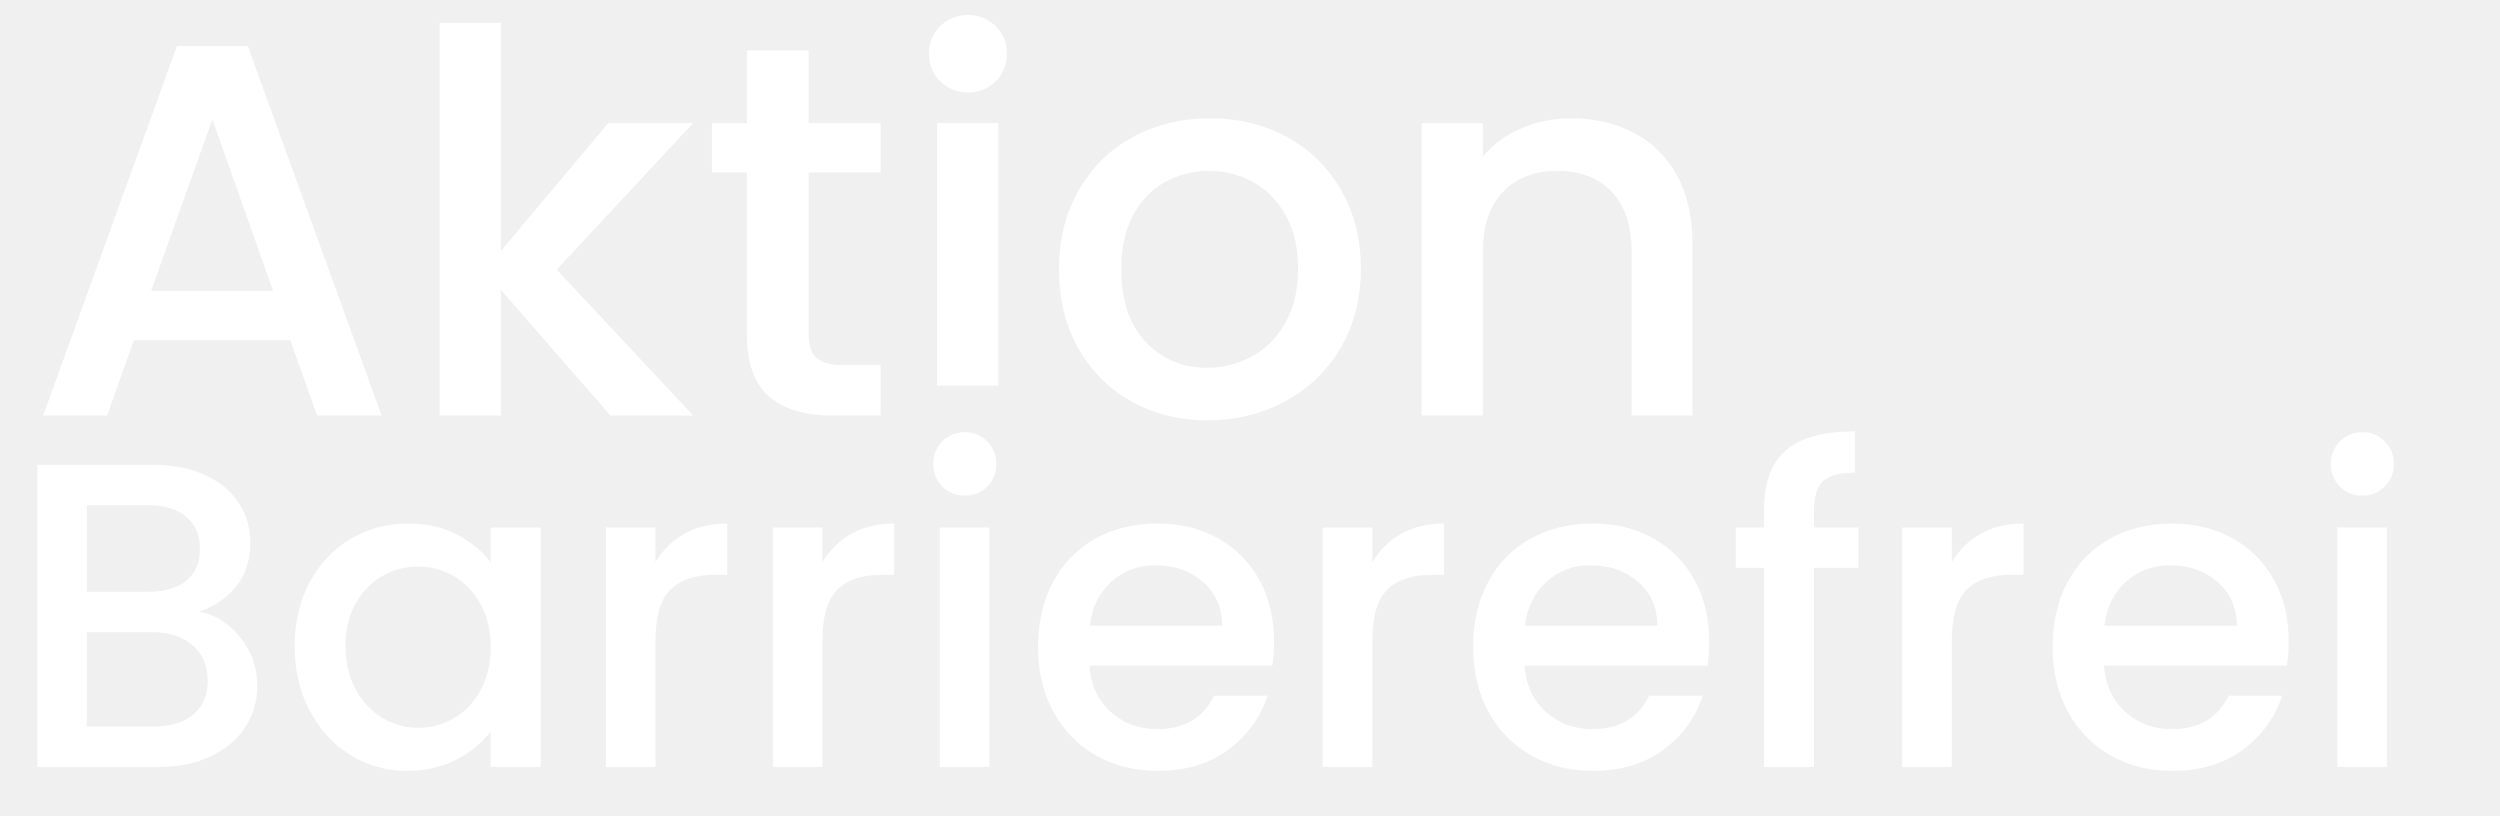
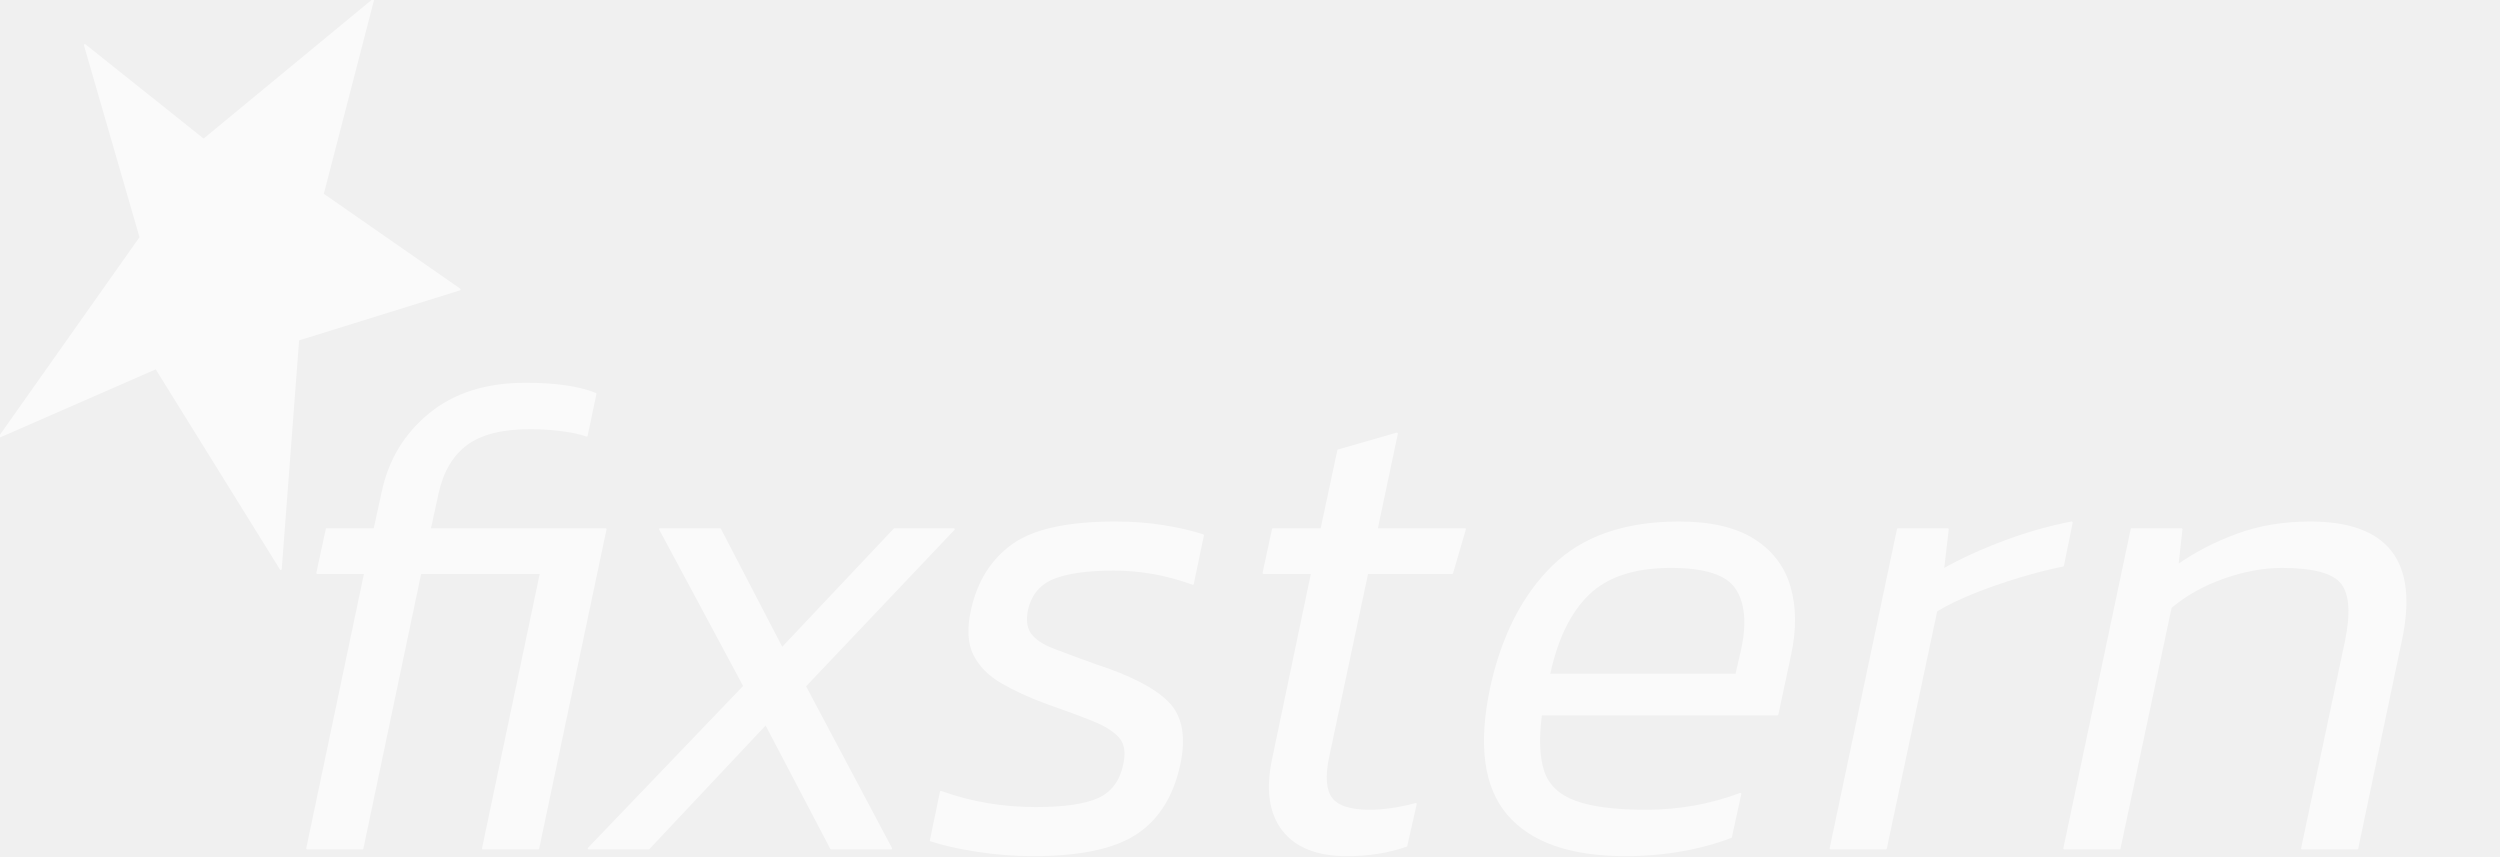
- <svg xmlns="http://www.w3.org/2000/svg" width="100%" height="100%" viewBox="0 0 3834 1250" version="1.1" xml:space="preserve" style="fill-rule:evenodd;clip-rule:evenodd;stroke-linejoin:round;stroke-miterlimit:2;">
-   <g id="zwe-schriftgrössen-">
-     <g>
-       <path d="M305.246,938.218C330.135,942.662 351.246,955.773 368.58,977.551C385.913,999.329 394.58,1024 394.58,1051.55C394.58,1075.11 388.469,1096.33 376.246,1115.22C364.024,1134.11 346.357,1149 323.246,1159.88C300.135,1170.77 273.246,1176.22 242.58,1176.22L57.246,1176.22L57.246,712.884L233.913,712.884C265.469,712.884 292.58,718.218 315.246,728.884C337.913,739.551 355.024,753.884 366.58,771.884C378.135,789.884 383.913,809.995 383.913,832.218C383.913,858.884 376.802,881.107 362.58,898.884C348.357,916.662 329.246,929.773 305.246,938.218ZM133.246,907.551L227.246,907.551C252.135,907.551 271.58,901.884 285.58,890.551C299.58,879.218 306.58,862.884 306.58,841.551C306.58,820.662 299.58,804.329 285.58,792.551C271.58,780.773 252.135,774.884 227.246,774.884L133.246,774.884L133.246,907.551ZM235.913,1114.22C261.691,1114.22 281.913,1108 296.58,1095.55C311.246,1083.11 318.58,1065.77 318.58,1043.55C318.58,1020.88 310.802,1002.88 295.246,989.551C279.691,976.218 259.024,969.551 233.246,969.551L133.246,969.551L133.246,1114.22L235.913,1114.22Z" style="fill:white;fill-rule:nonzero;" />
-       <path d="M451.913,990.884C451.913,953.995 459.58,921.329 474.913,892.884C490.246,864.44 511.135,842.329 537.58,826.551C564.024,810.773 593.246,802.884 625.246,802.884C654.135,802.884 679.357,808.551 700.913,819.884C722.469,831.218 739.691,845.329 752.58,862.218L752.58,808.884L829.246,808.884L829.246,1176.22L752.58,1176.22L752.58,1121.55C739.691,1138.88 722.135,1153.33 699.913,1164.88C677.691,1176.44 652.357,1182.22 623.913,1182.22C592.357,1182.22 563.469,1174.11 537.246,1157.88C511.024,1141.66 490.246,1119 474.913,1089.88C459.58,1060.77 451.913,1027.77 451.913,990.884ZM752.58,992.218C752.58,966.884 747.357,944.884 736.913,926.218C726.469,907.551 712.802,893.329 695.913,883.551C679.024,873.773 660.802,868.884 641.246,868.884C621.691,868.884 603.469,873.662 586.58,883.218C569.691,892.773 556.024,906.773 545.58,925.218C535.135,943.662 529.913,965.551 529.913,990.884C529.913,1016.22 535.135,1038.44 545.58,1057.55C556.024,1076.66 569.802,1091.22 586.913,1101.22C604.024,1111.22 622.135,1116.22 641.246,1116.22C660.802,1116.22 679.024,1111.33 695.913,1101.55C712.802,1091.77 726.469,1077.44 736.913,1058.55C747.357,1039.66 752.58,1017.55 752.58,992.218Z" style="fill:white;fill-rule:nonzero;" />
-       <path d="M1005.25,862.218C1016.36,843.551 1031.14,828.995 1049.58,818.551C1068.03,808.107 1089.92,802.884 1115.25,802.884L1115.25,881.551L1095.92,881.551C1066.14,881.551 1043.58,889.107 1028.25,904.218C1012.92,919.329 1005.25,945.551 1005.25,982.884L1005.25,1176.22L929.25,1176.22L929.25,808.884L1005.25,808.884L1005.25,862.218Z" style="fill:white;fill-rule:nonzero;" />
-       <path d="M1261.25,862.218C1272.36,843.551 1287.14,828.995 1305.58,818.551C1324.03,808.107 1345.92,802.884 1371.25,802.884L1371.25,881.551L1351.92,881.551C1322.14,881.551 1299.58,889.107 1284.25,904.218C1268.92,919.329 1261.25,945.551 1261.25,982.884L1261.25,1176.22L1185.25,1176.22L1185.25,808.884L1261.25,808.884L1261.25,862.218Z" style="fill:white;fill-rule:nonzero;" />
-       <path d="M1479.91,760.218C1466.13,760.218 1454.58,755.551 1445.24,746.218C1435.91,736.884 1431.24,725.329 1431.24,711.551C1431.24,697.773 1435.91,686.218 1445.24,676.884C1454.58,667.551 1466.13,662.884 1479.91,662.884C1493.24,662.884 1504.58,667.551 1513.91,676.884C1523.24,686.218 1527.91,697.773 1527.91,711.551C1527.91,725.329 1523.24,736.884 1513.91,746.218C1504.58,755.551 1493.24,760.218 1479.91,760.218ZM1517.24,808.884L1517.24,1176.22L1441.24,1176.22L1441.24,808.884L1517.24,808.884Z" style="fill:white;fill-rule:nonzero;" />
-       <path d="M1953.91,983.551C1953.91,997.329 1953.02,1009.77 1951.24,1020.88L1670.58,1020.88C1672.8,1050.22 1683.69,1073.77 1703.24,1091.55C1722.8,1109.33 1746.8,1118.22 1775.24,1118.22C1816.13,1118.22 1845.02,1101.11 1861.91,1066.88L1943.91,1066.88C1932.8,1100.66 1912.69,1128.33 1883.58,1149.88C1854.47,1171.44 1818.35,1182.22 1775.24,1182.22C1740.13,1182.22 1708.69,1174.33 1680.91,1158.55C1653.13,1142.77 1631.35,1120.55 1615.58,1091.88C1599.8,1063.22 1591.91,1030 1591.91,992.218C1591.91,954.44 1599.58,921.218 1614.91,892.551C1630.24,863.884 1651.8,841.773 1679.58,826.218C1707.35,810.662 1739.24,802.884 1775.24,802.884C1809.91,802.884 1840.8,810.44 1867.91,825.551C1895.02,840.662 1916.13,861.884 1931.24,889.218C1946.35,916.551 1953.91,947.995 1953.91,983.551ZM1874.58,959.551C1874.13,931.551 1864.13,909.107 1844.58,892.218C1825.02,875.329 1800.8,866.884 1771.91,866.884C1745.69,866.884 1723.24,875.218 1704.58,891.884C1685.91,908.551 1674.8,931.107 1671.24,959.551L1874.58,959.551Z" style="fill:white;fill-rule:nonzero;" />
-       <path d="M2104.58,862.218C2115.69,843.551 2130.47,828.995 2148.91,818.551C2167.36,808.107 2189.25,802.884 2214.58,802.884L2214.58,881.551L2195.25,881.551C2165.47,881.551 2142.91,889.107 2127.58,904.218C2112.25,919.329 2104.58,945.551 2104.58,982.884L2104.58,1176.22L2028.58,1176.22L2028.58,808.884L2104.58,808.884L2104.58,862.218Z" style="fill:white;fill-rule:nonzero;" />
-       <path d="M2621.25,983.551C2621.25,997.329 2620.36,1009.77 2618.58,1020.88L2337.92,1020.88C2340.14,1050.22 2351.03,1073.77 2370.58,1091.55C2390.14,1109.33 2414.14,1118.22 2442.58,1118.22C2483.47,1118.22 2512.36,1101.11 2529.25,1066.88L2611.25,1066.88C2600.14,1100.66 2580.03,1128.33 2550.92,1149.88C2521.81,1171.44 2485.7,1182.22 2442.58,1182.22C2407.47,1182.22 2376.03,1174.33 2348.25,1158.55C2320.47,1142.77 2298.7,1120.55 2282.92,1091.88C2267.14,1063.22 2259.25,1030 2259.25,992.218C2259.25,954.44 2266.92,921.218 2282.25,892.551C2297.58,863.884 2319.14,841.773 2346.92,826.218C2374.7,810.662 2406.58,802.884 2442.58,802.884C2477.25,802.884 2508.14,810.44 2535.25,825.551C2562.36,840.662 2583.47,861.884 2598.58,889.218C2613.7,916.551 2621.25,947.995 2621.25,983.551ZM2541.92,959.551C2541.47,931.551 2531.47,909.107 2511.92,892.218C2492.36,875.329 2468.14,866.884 2439.25,866.884C2413.03,866.884 2390.58,875.218 2371.92,891.884C2353.25,908.551 2342.14,931.107 2338.58,959.551L2541.92,959.551Z" style="fill:white;fill-rule:nonzero;" />
-       <path d="M2849.91,870.884L2781.91,870.884L2781.91,1176.22L2705.24,1176.22L2705.24,870.884L2661.91,870.884L2661.91,808.884L2705.24,808.884L2705.24,782.884C2705.24,740.662 2716.47,709.884 2738.91,690.551C2761.35,671.218 2796.58,661.551 2844.58,661.551L2844.58,724.884C2821.47,724.884 2805.24,729.218 2795.91,737.884C2786.58,746.551 2781.91,761.551 2781.91,782.884L2781.91,808.884L2849.91,808.884L2849.91,870.884Z" style="fill:white;fill-rule:nonzero;" />
-       <path d="M2993.25,862.218C3004.36,843.551 3019.14,828.995 3037.58,818.551C3056.03,808.107 3077.92,802.884 3103.25,802.884L3103.25,881.551L3083.92,881.551C3054.14,881.551 3031.58,889.107 3016.25,904.218C3000.92,919.329 2993.25,945.551 2993.25,982.884L2993.25,1176.22L2917.25,1176.22L2917.25,808.884L2993.25,808.884L2993.25,862.218Z" style="fill:white;fill-rule:nonzero;" />
-       <path d="M3509.91,983.551C3509.91,997.329 3509.02,1009.77 3507.24,1020.88L3226.58,1020.88C3228.8,1050.22 3239.69,1073.77 3259.24,1091.55C3278.8,1109.33 3302.8,1118.22 3331.24,1118.22C3372.13,1118.22 3401.02,1101.11 3417.91,1066.88L3499.91,1066.88C3488.8,1100.66 3468.69,1128.33 3439.58,1149.88C3410.47,1171.44 3374.35,1182.22 3331.24,1182.22C3296.13,1182.22 3264.69,1174.33 3236.91,1158.55C3209.13,1142.77 3187.35,1120.55 3171.58,1091.88C3155.8,1063.22 3147.91,1030 3147.91,992.218C3147.91,954.44 3155.58,921.218 3170.91,892.551C3186.24,863.884 3207.8,841.773 3235.58,826.218C3263.35,810.662 3295.24,802.884 3331.24,802.884C3365.91,802.884 3396.8,810.44 3423.91,825.551C3451.02,840.662 3472.13,861.884 3487.24,889.218C3502.35,916.551 3509.91,947.995 3509.91,983.551ZM3430.58,959.551C3430.13,931.551 3420.13,909.107 3400.58,892.218C3381.02,875.329 3356.8,866.884 3327.91,866.884C3301.69,866.884 3279.24,875.218 3260.58,891.884C3241.91,908.551 3230.8,931.107 3227.24,959.551L3430.58,959.551Z" style="fill:white;fill-rule:nonzero;" />
-       <path d="M3623.25,760.218C3609.47,760.218 3597.92,755.551 3588.58,746.218C3579.25,736.884 3574.58,725.329 3574.58,711.551C3574.58,697.773 3579.25,686.218 3588.58,676.884C3597.92,667.551 3609.47,662.884 3623.25,662.884C3636.58,662.884 3647.92,667.551 3657.25,676.884C3666.58,686.218 3671.25,697.773 3671.25,711.551C3671.25,725.329 3666.58,736.884 3657.25,746.218C3647.92,755.551 3636.58,760.218 3623.25,760.218ZM3660.58,808.884L3660.58,1176.22L3584.58,1176.22L3584.58,808.884L3660.58,808.884Z" style="fill:white;fill-rule:nonzero;" />
-     </g>
-     <g>
-       <path d="M445.149,521.681L205.408,521.681L164.215,637.264L66.177,637.264L271.316,70.747L380.064,70.747L585.203,637.264L486.341,637.264L445.149,521.681ZM418.785,445.983L325.69,183.074L231.771,445.983L418.785,445.983Z" style="fill:white;fill-rule:nonzero;" />
-       <path d="M853.779,413.425L1063.04,637.264L936.164,637.264L768.098,444.355L768.098,637.264L674.179,637.264L674.179,34.933L768.098,34.933L768.098,384.936L932.869,188.771L1063.04,188.771L853.779,413.425Z" style="fill:white;fill-rule:nonzero;" />
-       <path d="M1240.16,264.47L1240.16,512.728C1240.16,529.55 1244.14,541.623 1252.11,548.949C1260.07,556.275 1273.66,559.938 1292.89,559.938L1350.56,559.938L1350.56,637.264L1276.41,637.264C1234.12,637.264 1201.71,627.496 1179.19,607.961C1156.68,588.426 1145.42,556.682 1145.42,512.728L1145.42,264.47L1091.87,264.47L1091.87,188.771L1145.42,188.771L1145.42,77.259L1240.16,77.259L1240.16,188.771L1350.56,188.771L1350.56,264.47L1240.16,264.47Z" style="fill:white;fill-rule:nonzero;" />
-       <path d="M1484.85,141.852C1467.82,141.852 1453.54,136.155 1442.01,124.759C1430.48,113.364 1424.71,99.255 1424.71,82.433C1424.71,65.611 1430.48,51.503 1442.01,40.107C1453.54,28.712 1467.82,23.014 1484.85,23.014C1501.33,23.014 1515.33,28.712 1526.87,40.107C1538.4,51.503 1544.17,65.611 1544.17,82.433C1544.17,99.255 1538.4,113.364 1526.87,124.759C1515.33,136.155 1501.33,141.852 1484.85,141.852ZM1530.99,188.771L1530.99,591.43L1437.07,591.43L1437.07,188.771L1530.99,188.771Z" style="fill:white;fill-rule:nonzero;" />
-       <path d="M1851.46,644.589C1808.62,644.589 1769.9,634.958 1735.3,615.694C1700.69,596.43 1673.51,569.298 1653.74,534.298C1633.96,499.297 1624.08,458.735 1624.08,412.611C1624.08,367.029 1634.24,326.602 1654.56,291.33C1674.88,256.059 1702.62,228.927 1737.77,209.934C1772.92,190.942 1812.19,181.446 1855.58,181.446C1898.97,181.446 1938.24,190.942 1973.39,209.934C2008.54,228.927 2036.28,256.059 2056.6,291.33C2076.92,326.602 2087.08,367.029 2087.08,412.611C2087.08,458.192 2076.65,498.619 2055.78,533.891C2034.9,569.162 2006.48,596.43 1970.51,615.694C1934.53,634.958 1894.85,644.589 1851.46,644.589ZM1851.46,564.007C1875.63,564.007 1898.28,558.31 1919.43,546.914C1940.57,535.519 1957.74,518.426 1970.92,495.635C1984.1,472.844 1990.69,445.169 1990.69,412.611C1990.69,380.052 1984.38,352.513 1971.74,329.994C1959.11,307.474 1942.36,290.516 1921.49,279.121C1900.62,267.726 1878.1,262.028 1853.93,262.028C1829.77,262.028 1807.38,267.726 1786.79,279.121C1766.19,290.516 1749.85,307.474 1737.77,329.994C1725.68,352.513 1719.64,380.052 1719.64,412.611C1719.64,460.906 1732.14,498.212 1757.13,524.53C1782.12,550.848 1813.56,564.007 1851.46,564.007Z" style="fill:white;fill-rule:nonzero;" />
-       <path d="M2409.21,181.446C2444.91,181.446 2476.9,188.771 2505.19,203.423C2533.47,218.074 2555.58,239.78 2571.51,268.54C2587.44,297.299 2595.4,332.028 2595.4,372.727L2595.4,637.264L2502.31,637.264L2502.31,386.564C2502.31,346.408 2492.14,315.614 2471.82,294.179C2451.5,272.745 2423.76,262.028 2388.61,262.028C2353.46,262.028 2325.59,272.745 2304.99,294.179C2284.4,315.614 2274.1,346.408 2274.1,386.564L2274.1,637.264L2180.18,637.264L2180.18,188.771L2274.1,188.771L2274.1,240.051C2289.48,221.601 2309.11,207.221 2333,196.911C2356.9,186.601 2382.3,181.446 2409.21,181.446Z" style="fill:white;fill-rule:nonzero;" />
-     </g>
-   </g>
+ <svg xmlns="http://www.w3.org/2000/svg" width="100%" height="100%" viewBox="0 0 1281 439" version="1.1" xml:space="preserve" style="fill-rule:evenodd;clip-rule:evenodd;stroke-linejoin:round;stroke-miterlimit:2;">
+   <path d="M157.41,434.745L187.087,293.604L162.586,293.604L167.417,271.173L191.919,271.173L196.06,252.193C199.51,235.859 207.563,222.515 220.216,212.163C232.869,201.81 249.203,196.634 269.218,196.634C284.632,196.634 296.596,198.359 305.108,201.81L300.622,223.205C297.401,222.055 293.145,221.135 287.853,220.445C282.562,219.755 277.156,219.409 271.634,219.409C257.37,219.409 246.558,222.113 239.196,227.519C231.834,232.925 226.888,241.15 224.357,252.193L220.216,271.173L310.284,271.173L275.775,434.745L247.478,434.745L277.156,293.604L215.385,293.604L185.707,434.745L157.41,434.745Z" style="fill:rgb(250,250,250);fill-rule:nonzero;stroke:rgb(250,250,250);stroke-width:1px;" />
+   <path d="M301.657,434.745L381.372,351.579L338.236,271.173L368.949,271.173L400.697,332.254L458.327,271.173L488.695,271.173L412.43,351.579L456.602,434.745L425.889,434.745L392.415,370.904L332.37,434.745L301.657,434.745Z" style="fill:rgb(250,250,250);fill-rule:nonzero;stroke:rgb(250,250,250);stroke-width:1px;" />
+   <path d="M529.416,438.196C519.753,438.196 510.148,437.448 500.601,435.953C491.053,434.457 483.174,432.675 476.962,430.604L482.138,405.758C497.322,411.279 513.542,414.04 530.796,414.04C545.29,414.04 555.988,412.487 562.889,409.381C569.791,406.275 574.162,400.466 576.003,391.954C577.383,385.742 576.693,381.026 573.932,377.805C571.171,374.585 566.685,371.709 560.474,369.178C554.262,366.647 546.21,363.657 536.317,360.206C527.575,356.985 519.926,353.477 513.369,349.681C506.812,345.885 502.096,341.111 499.22,335.359C496.345,329.608 495.942,322.016 498.013,312.584C501.233,298.09 508.193,286.989 518.89,279.282C529.588,271.575 547.13,267.722 571.517,267.722C580.259,267.722 588.541,268.355 596.363,269.62C604.185,270.885 610.857,272.438 616.378,274.279L611.202,299.125C597.858,294.294 584.4,291.878 570.826,291.878C557.253,291.878 546.9,293.316 539.768,296.192C532.636,299.068 528.15,304.416 526.31,312.238C525.16,317.53 525.677,321.728 527.863,324.834C530.048,327.94 533.959,330.586 539.596,332.771C545.232,334.957 552.537,337.66 561.509,340.881C579.224,346.632 591.532,353.016 598.433,360.033C605.335,367.05 607.291,377.575 604.3,391.609C600.849,407.713 593.487,419.504 582.214,426.981C570.941,434.457 553.342,438.196 529.416,438.196Z" style="fill:rgb(250,250,250);fill-rule:nonzero;stroke:rgb(250,250,250);stroke-width:1px;" />
+   <path d="M690.227,438.196C675.043,438.196 664.115,433.882 657.444,425.255C650.772,416.628 649.047,404.607 652.267,389.193L672.283,293.604L647.436,293.604L652.267,271.173L677.114,271.173L685.741,230.797L715.764,222.17L705.411,271.173L750.618,271.173L744.061,293.604L700.58,293.604L680.565,387.813C678.494,397.705 679.012,404.78 682.118,409.036C685.223,413.292 691.838,415.42 701.96,415.42C705.181,415.42 708.862,415.132 713.003,414.557C717.144,413.982 721.285,413.119 725.426,411.969L720.595,433.365C711.393,436.586 701.27,438.196 690.227,438.196Z" style="fill:rgb(250,250,250);fill-rule:nonzero;stroke:rgb(250,250,250);stroke-width:1px;" />
+   <path d="M833.094,438.196C804.797,438.196 784.667,431.179 772.703,417.146C760.74,403.112 757.865,381.486 764.076,352.269C769.828,326.042 780.353,305.394 795.652,290.325C810.951,275.256 832.519,267.722 860.356,267.722C876.46,267.722 889.171,270.655 898.488,276.522C907.806,282.388 913.96,290.44 916.951,300.678C919.941,310.916 920.057,322.476 917.296,335.359L910.739,366.072L789.613,366.072C788.002,378.496 788.405,388.273 790.821,395.405C793.236,402.537 798.643,407.656 807.04,410.761C815.437,413.867 827.573,415.42 843.447,415.42C860.241,415.42 876.345,412.544 891.759,406.793L886.928,428.879C879.106,431.869 870.594,434.17 861.391,435.78C852.189,437.391 842.757,438.196 833.094,438.196ZM793.754,345.712L889.689,345.712L892.794,332.254C895.555,318.91 894.52,308.615 889.689,301.368C884.857,294.121 873.7,290.498 856.215,290.498C837.58,290.498 823.489,295.099 813.942,304.301C804.394,313.504 797.665,327.307 793.754,345.712Z" style="fill:rgb(250,250,250);fill-rule:nonzero;stroke:rgb(250,250,250);stroke-width:1px;" />
+   <path d="M938.001,434.745L972.51,271.173L998.047,271.173L995.631,291.878C1005.06,286.587 1015.65,281.756 1027.38,277.384C1039.11,273.013 1050.5,269.792 1061.54,267.722L1057.06,289.808C1050.15,291.188 1042.68,293.086 1034.63,295.502C1026.57,297.917 1018.81,300.62 1011.33,303.611C1003.86,306.602 997.472,309.708 992.18,312.929L966.298,434.745L938.001,434.745Z" style="fill:rgb(250,250,250);fill-rule:nonzero;stroke:rgb(250,250,250);stroke-width:1px;" />
+   <path d="M1057.75,434.745L1092.26,271.173L1117.8,271.173L1115.73,289.808C1124.93,283.366 1135.16,278.075 1146.44,273.934C1157.71,269.792 1170.13,267.722 1183.71,267.722C1223.28,267.722 1238.81,287.737 1230.3,327.767L1207.86,434.745L1179.57,434.745L1202,328.803C1204.99,314.539 1204.36,304.589 1200.1,298.953C1195.84,293.316 1185.55,290.498 1169.21,290.498C1159.78,290.498 1149.83,292.338 1139.36,296.019C1128.9,299.7 1119.87,304.762 1112.27,311.203L1086.05,434.745L1057.75,434.745Z" style="fill:rgb(250,250,250);fill-rule:nonzero;stroke:rgb(250,250,250);stroke-width:1px;" />
+   <path d="M72.024,121.635L43.507,23.128L104.339,71.648L191.144,0L165.359,99.513L235.515,148.31L152.789,174.026L143.868,291.535L79.99,188.62L0,223.604L72.024,121.635Z" style="fill:rgb(250,250,250);stroke:rgb(250,250,250);stroke-width:1px;" />
</svg>
